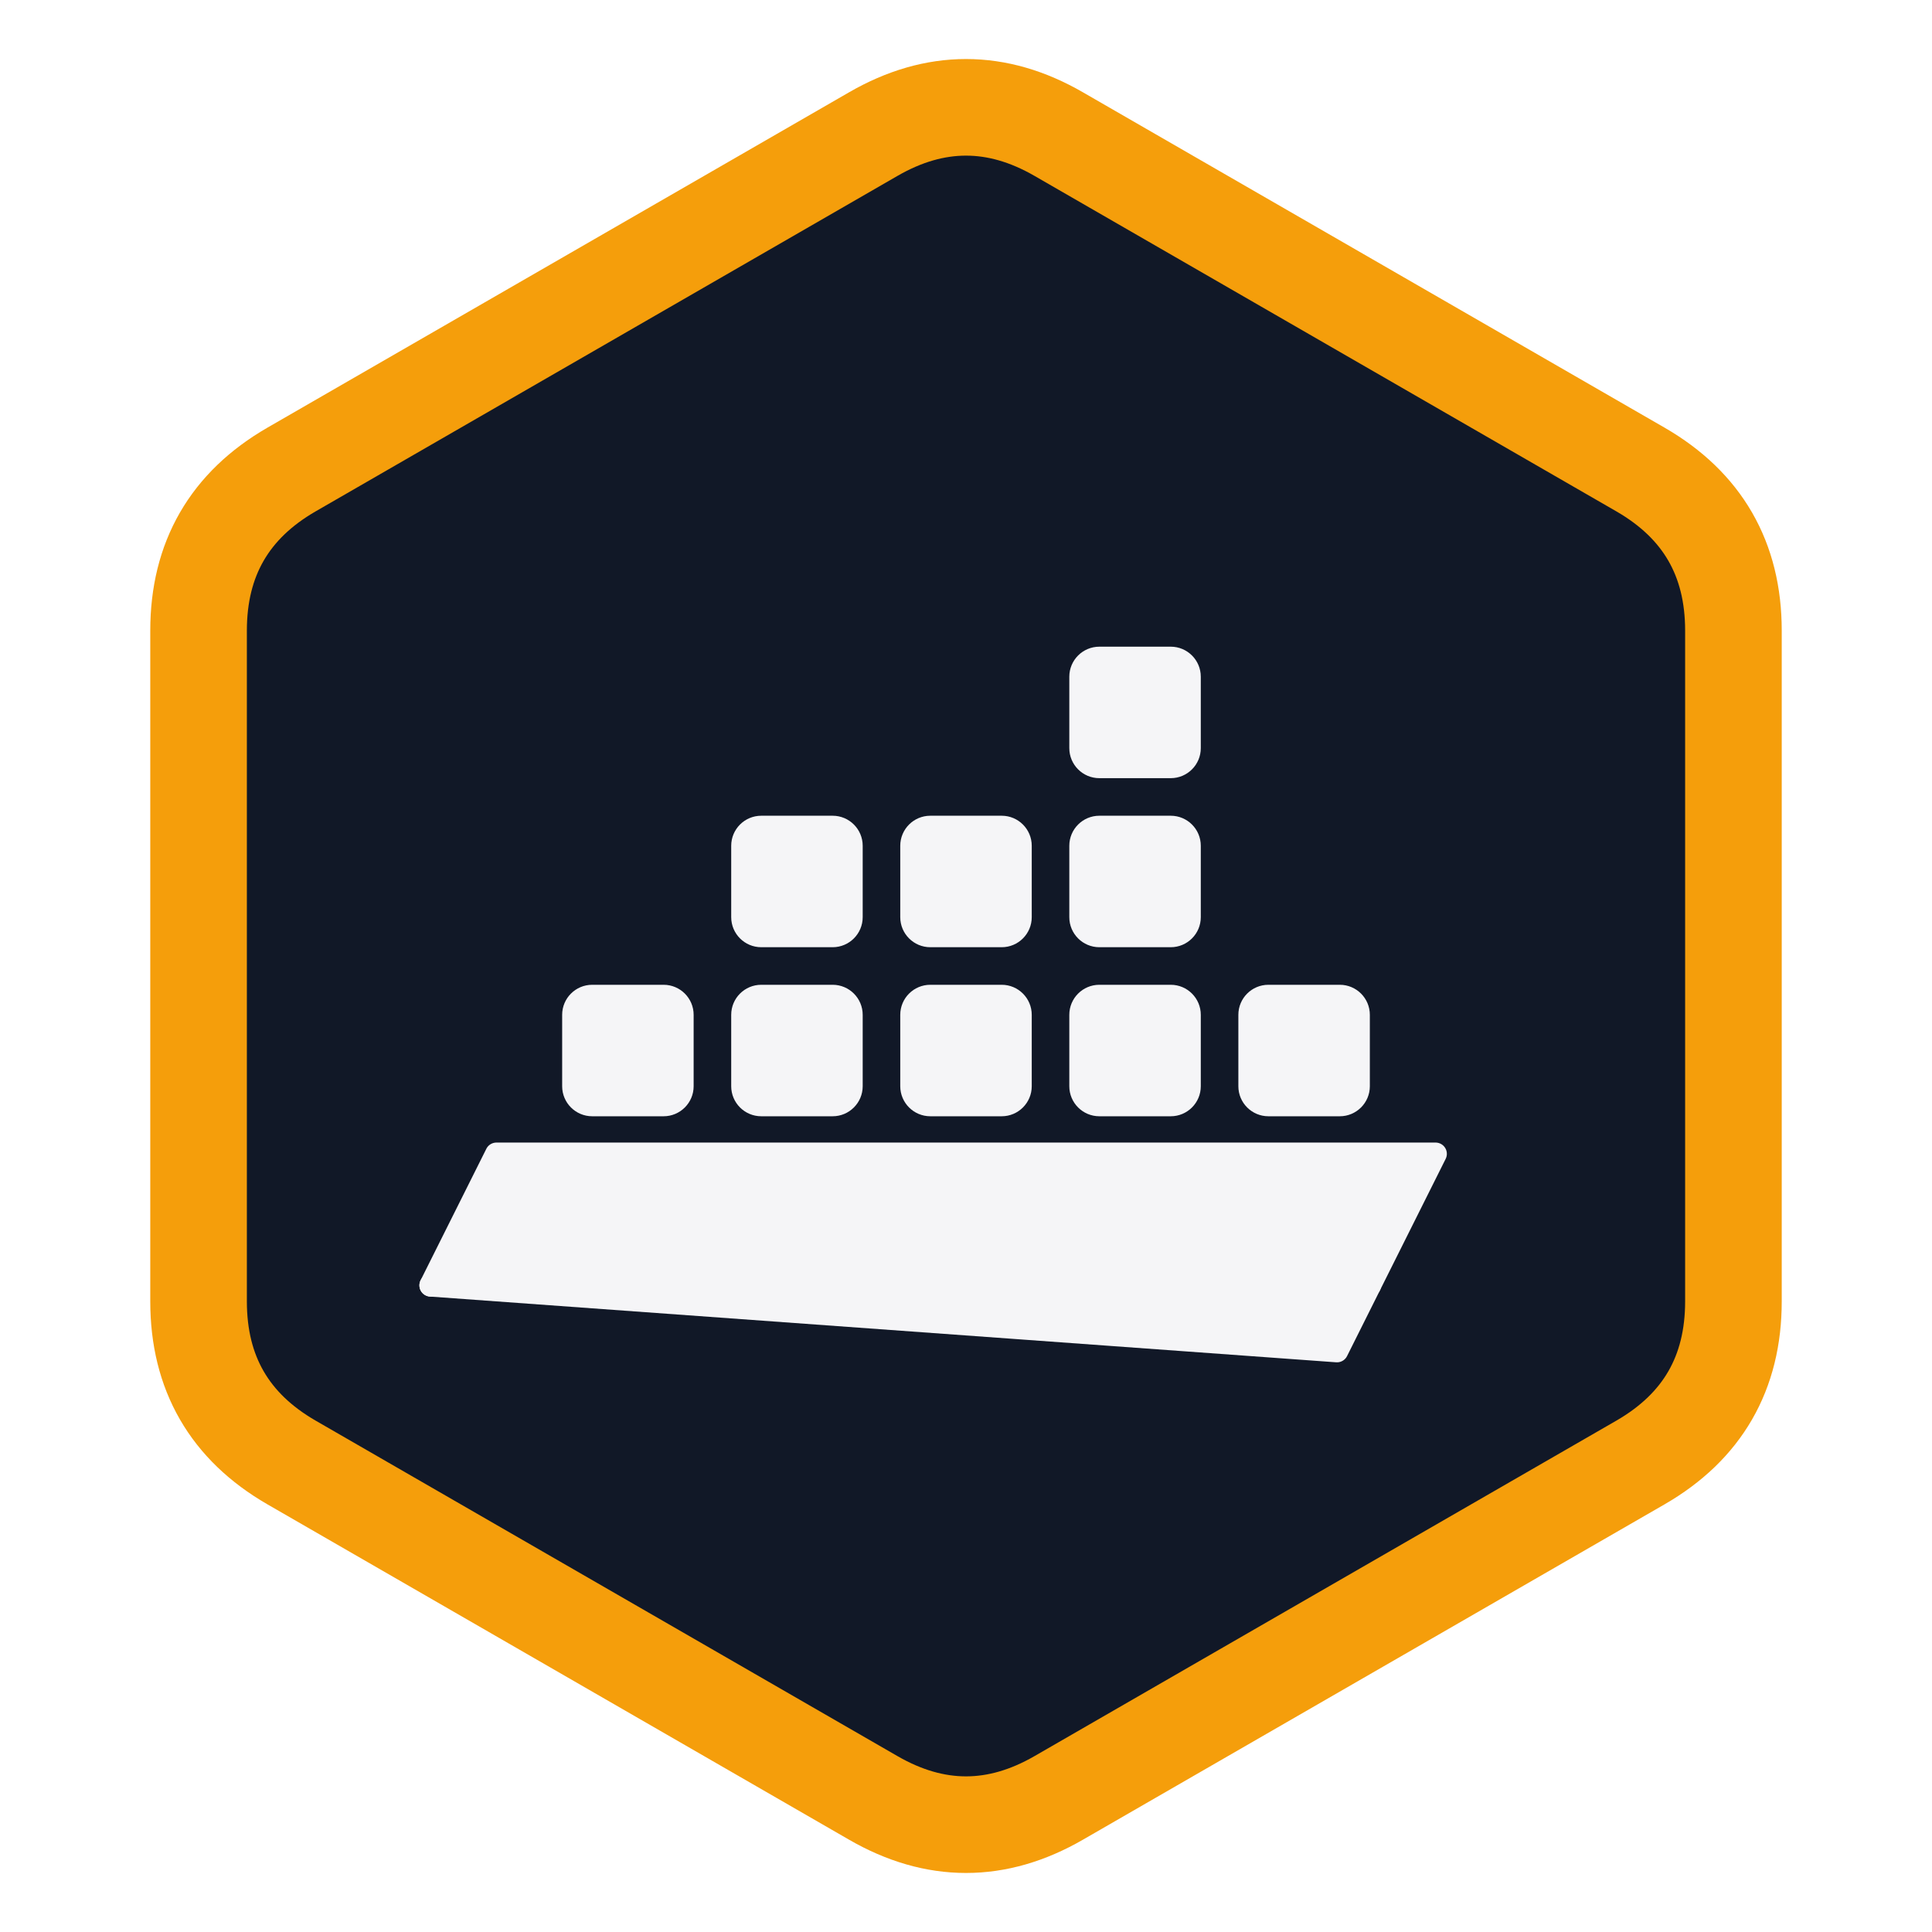
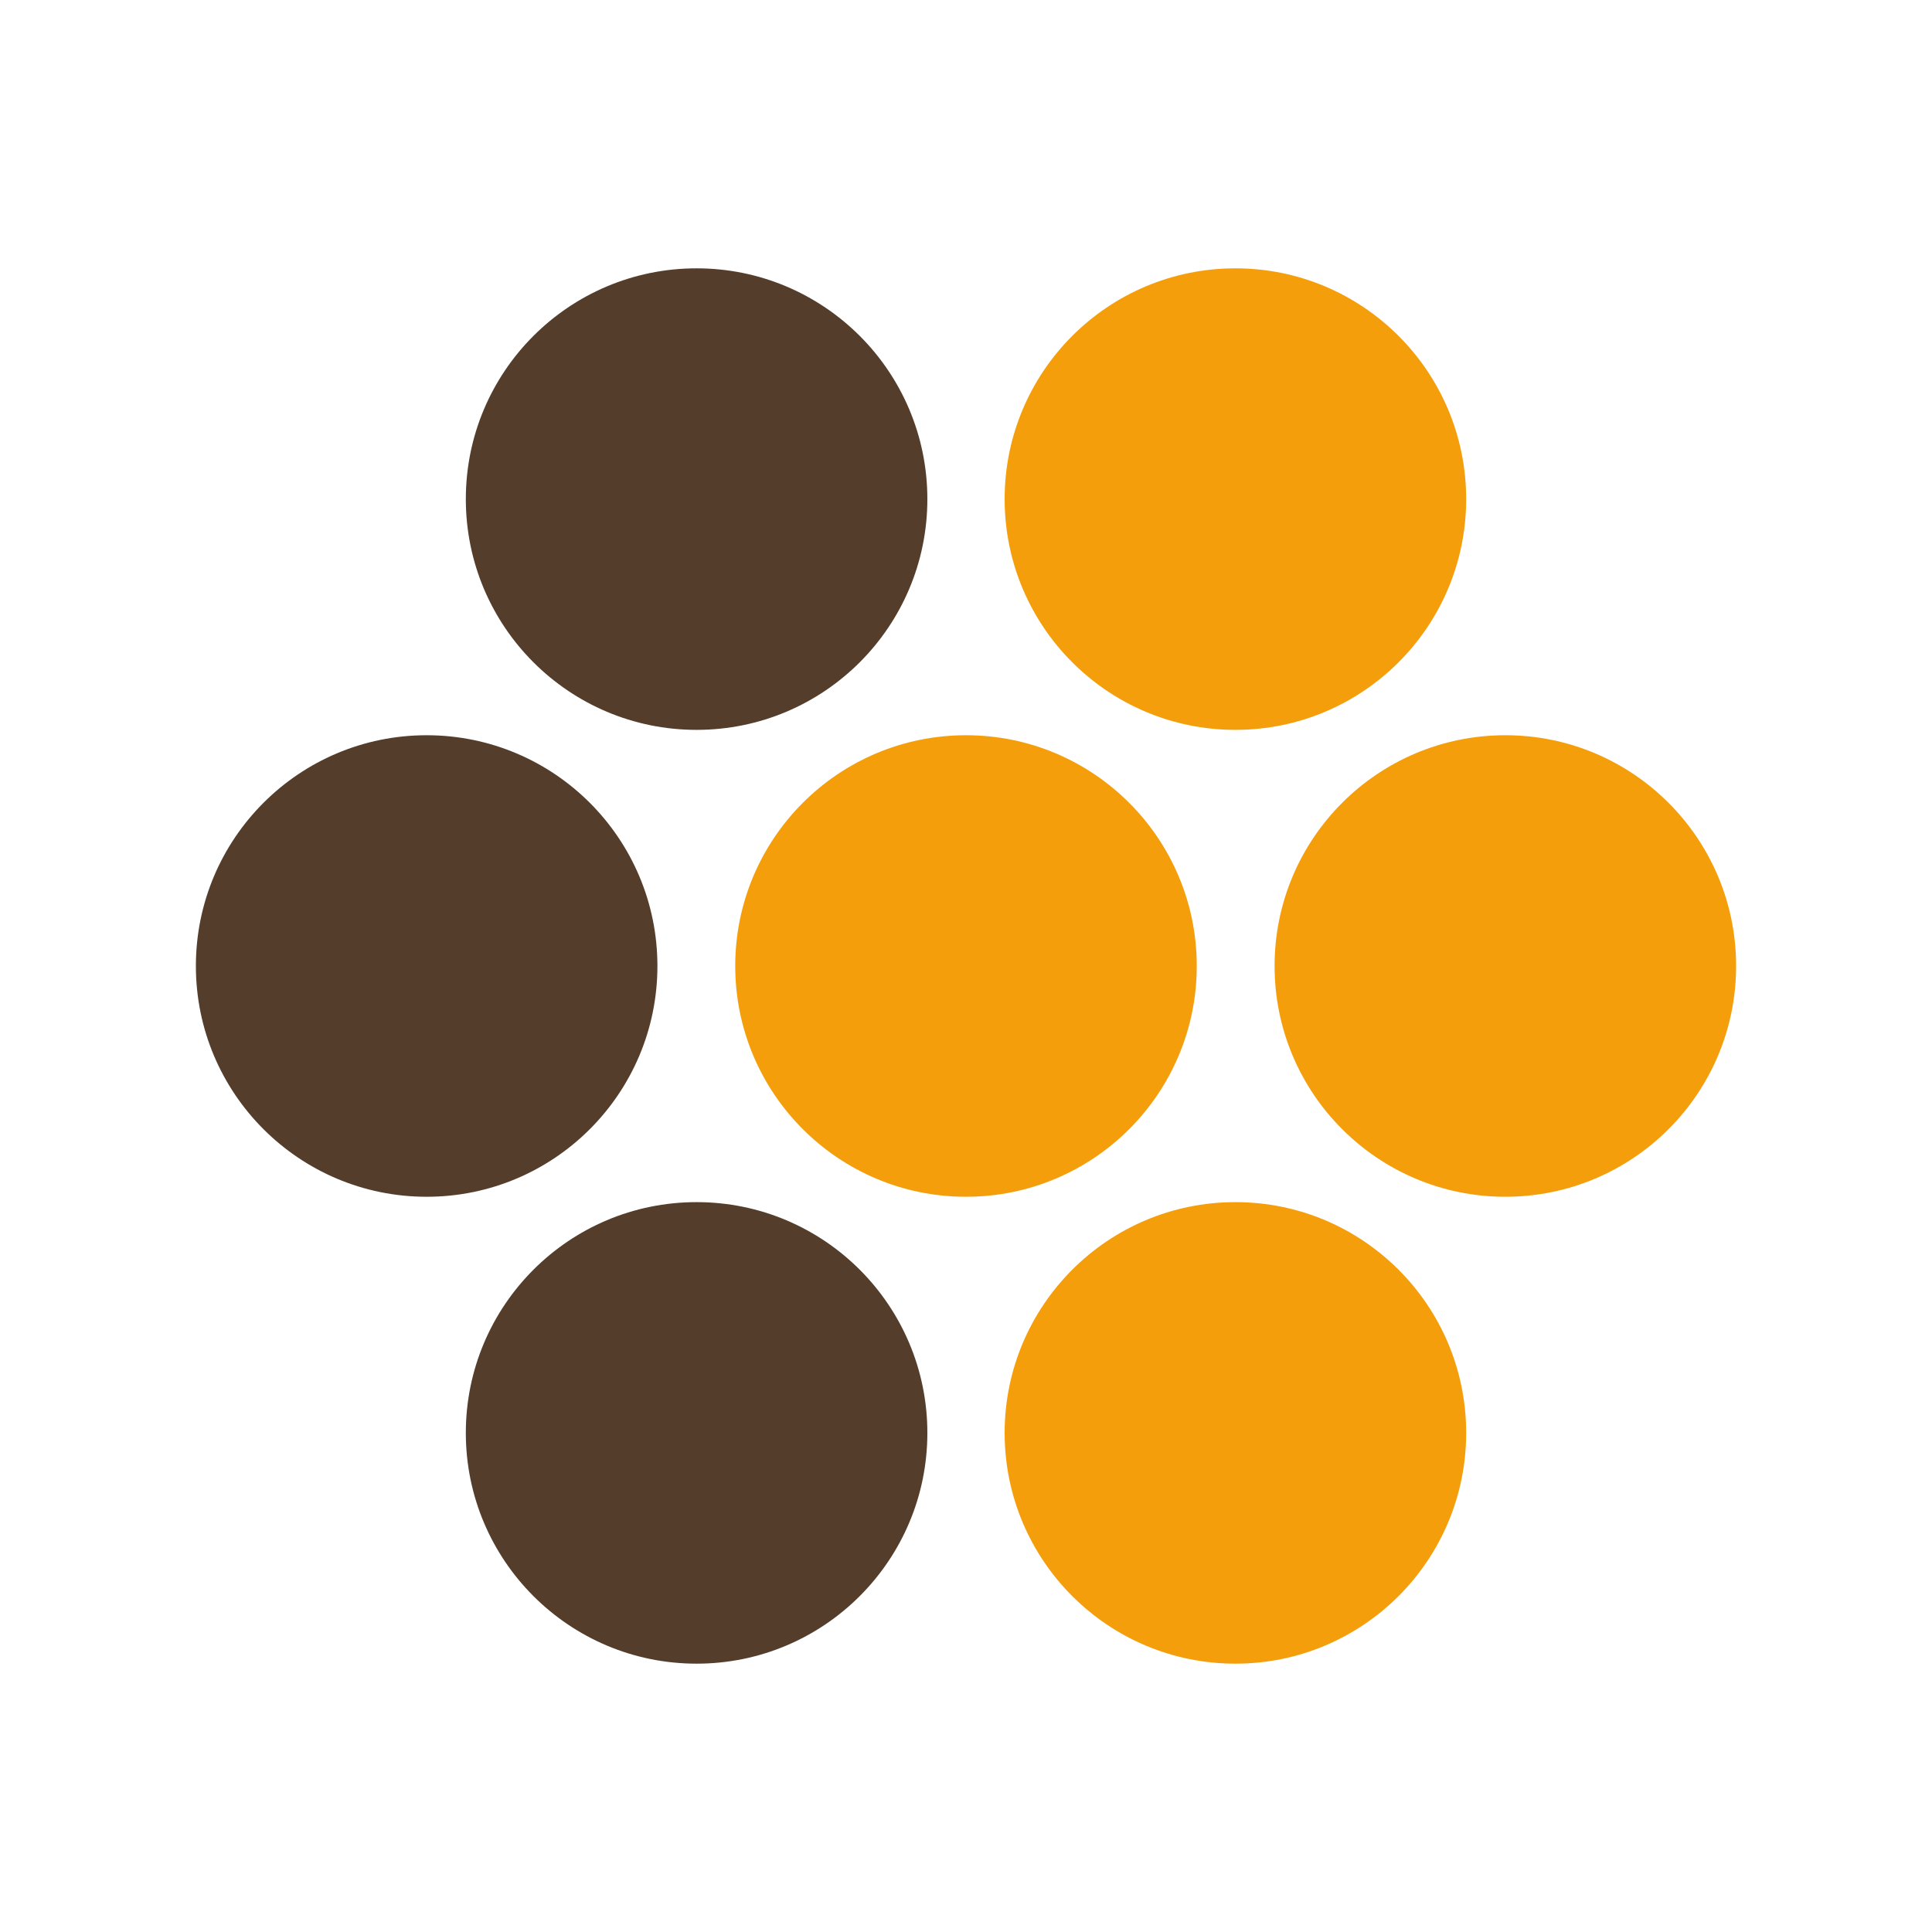
- <svg xmlns="http://www.w3.org/2000/svg" viewBox="0 0 36 36" width="36" height="36">
-   <path d="M 19.73,2.5 L 30.57,8.75 Q 32.3,9.75 32.3,11.75 L 32.3,24.25 Q 32.3,26.25 30.57,27.25 L 19.73,33.5 Q 18,34.5 16.27,33.5 L 5.43,27.25 Q 3.7,26.25 3.7,24.25 L 3.7,11.75 Q 3.7,9.75 5.43,8.75 L 16.27,2.5 Q 18,1.5 19.73,2.5 Z" fill="#111827" stroke="#f59e0b" stroke-width="1.8" stroke-linecap="round" stroke-linejoin="round" />
-   <g transform="translate(18, 18) scale(0.7) translate(-18, -20.5)">
-     <rect x="7.25" y="21" width="3.5" height="3.5" rx="0.8" ry="0.8" fill="#f5f5f7" />
-     <rect x="11.75" y="16.5" width="3.5" height="3.5" rx="0.8" ry="0.8" fill="#f5f5f7" />
-     <rect x="11.75" y="21" width="3.5" height="3.5" rx="0.8" ry="0.8" fill="#f5f5f7" />
-     <rect x="16.25" y="16.5" width="3.5" height="3.5" rx="0.8" ry="0.8" fill="#f5f5f7" />
-     <rect x="16.25" y="21" width="3.5" height="3.5" rx="0.8" ry="0.8" fill="#f5f5f7" />
-     <rect x="20.75" y="12" width="3.5" height="3.5" rx="0.8" ry="0.8" fill="#f5f5f7" />
-     <rect x="20.75" y="16.5" width="3.5" height="3.5" rx="0.8" ry="0.8" fill="#f5f5f7" />
-     <rect x="20.75" y="21" width="3.5" height="3.5" rx="0.8" ry="0.8" fill="#f5f5f7" />
-     <rect x="25.25" y="21" width="3.5" height="3.5" rx="0.8" ry="0.8" fill="#f5f5f7" />
-     <polygon points="5.5,25.5 30.5,25.5 28.75,29 3.75,29" fill="#f5f5f7" stroke="#f5f5f7" stroke-width="0.6" stroke-linejoin="round" />
-     <polygon points="3.75,29 28.75,29 27.875,30.75" fill="#f5f5f7" stroke="#f5f5f7" stroke-width="0.6" stroke-linejoin="round" />
-   </g>
+ <svg xmlns="http://www.w3.org/2000/svg" viewBox="0 0 36 36" width="36" height="36" fill="none">
+   <circle cx="12.98" cy="9.30" r="4.3" fill="#543d2b" />
+   <circle cx="23.02" cy="9.30" r="4.3" fill="#f59e0b" />
+   <circle cx="7.95" cy="18.00" r="4.3" fill="#543d2b" />
+   <circle cx="18.00" cy="18.00" r="4.3" fill="#f59e0b" />
+   <circle cx="28.05" cy="18.00" r="4.3" fill="#f59e0b" />
+   <circle cx="12.98" cy="26.70" r="4.3" fill="#543d2b" />
+   <circle cx="23.02" cy="26.70" r="4.3" fill="#f59e0b" />
</svg>
